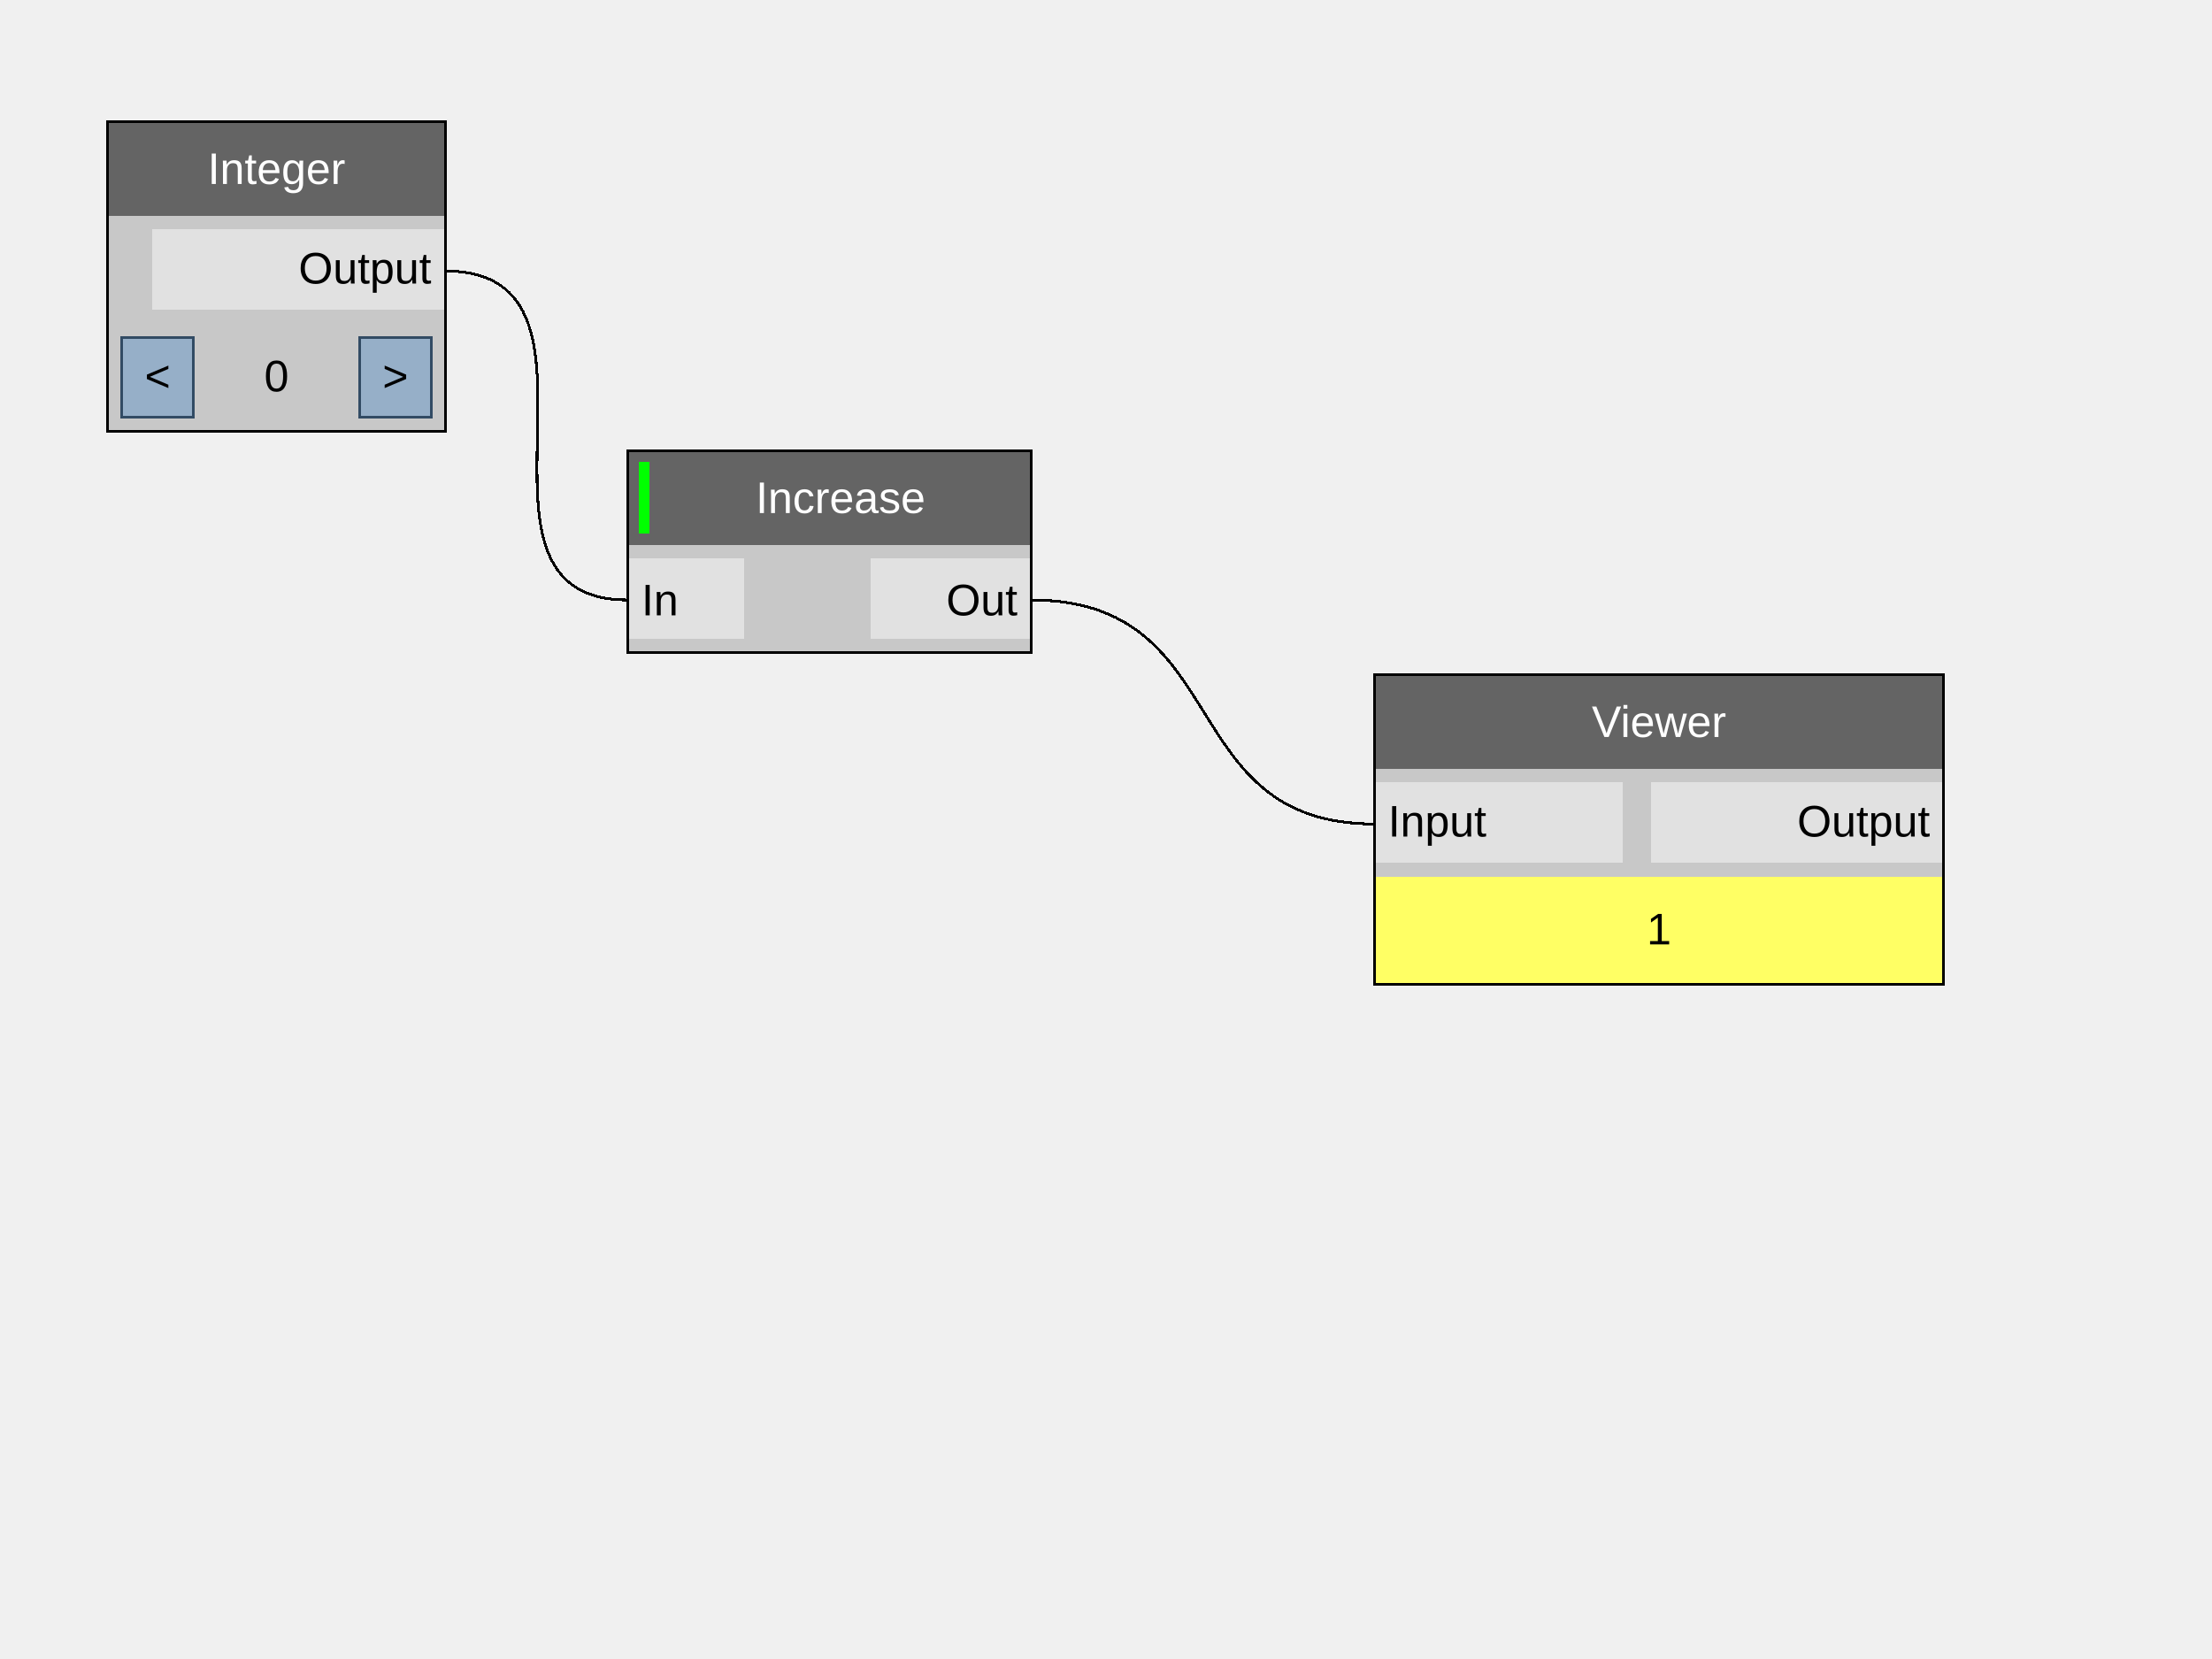
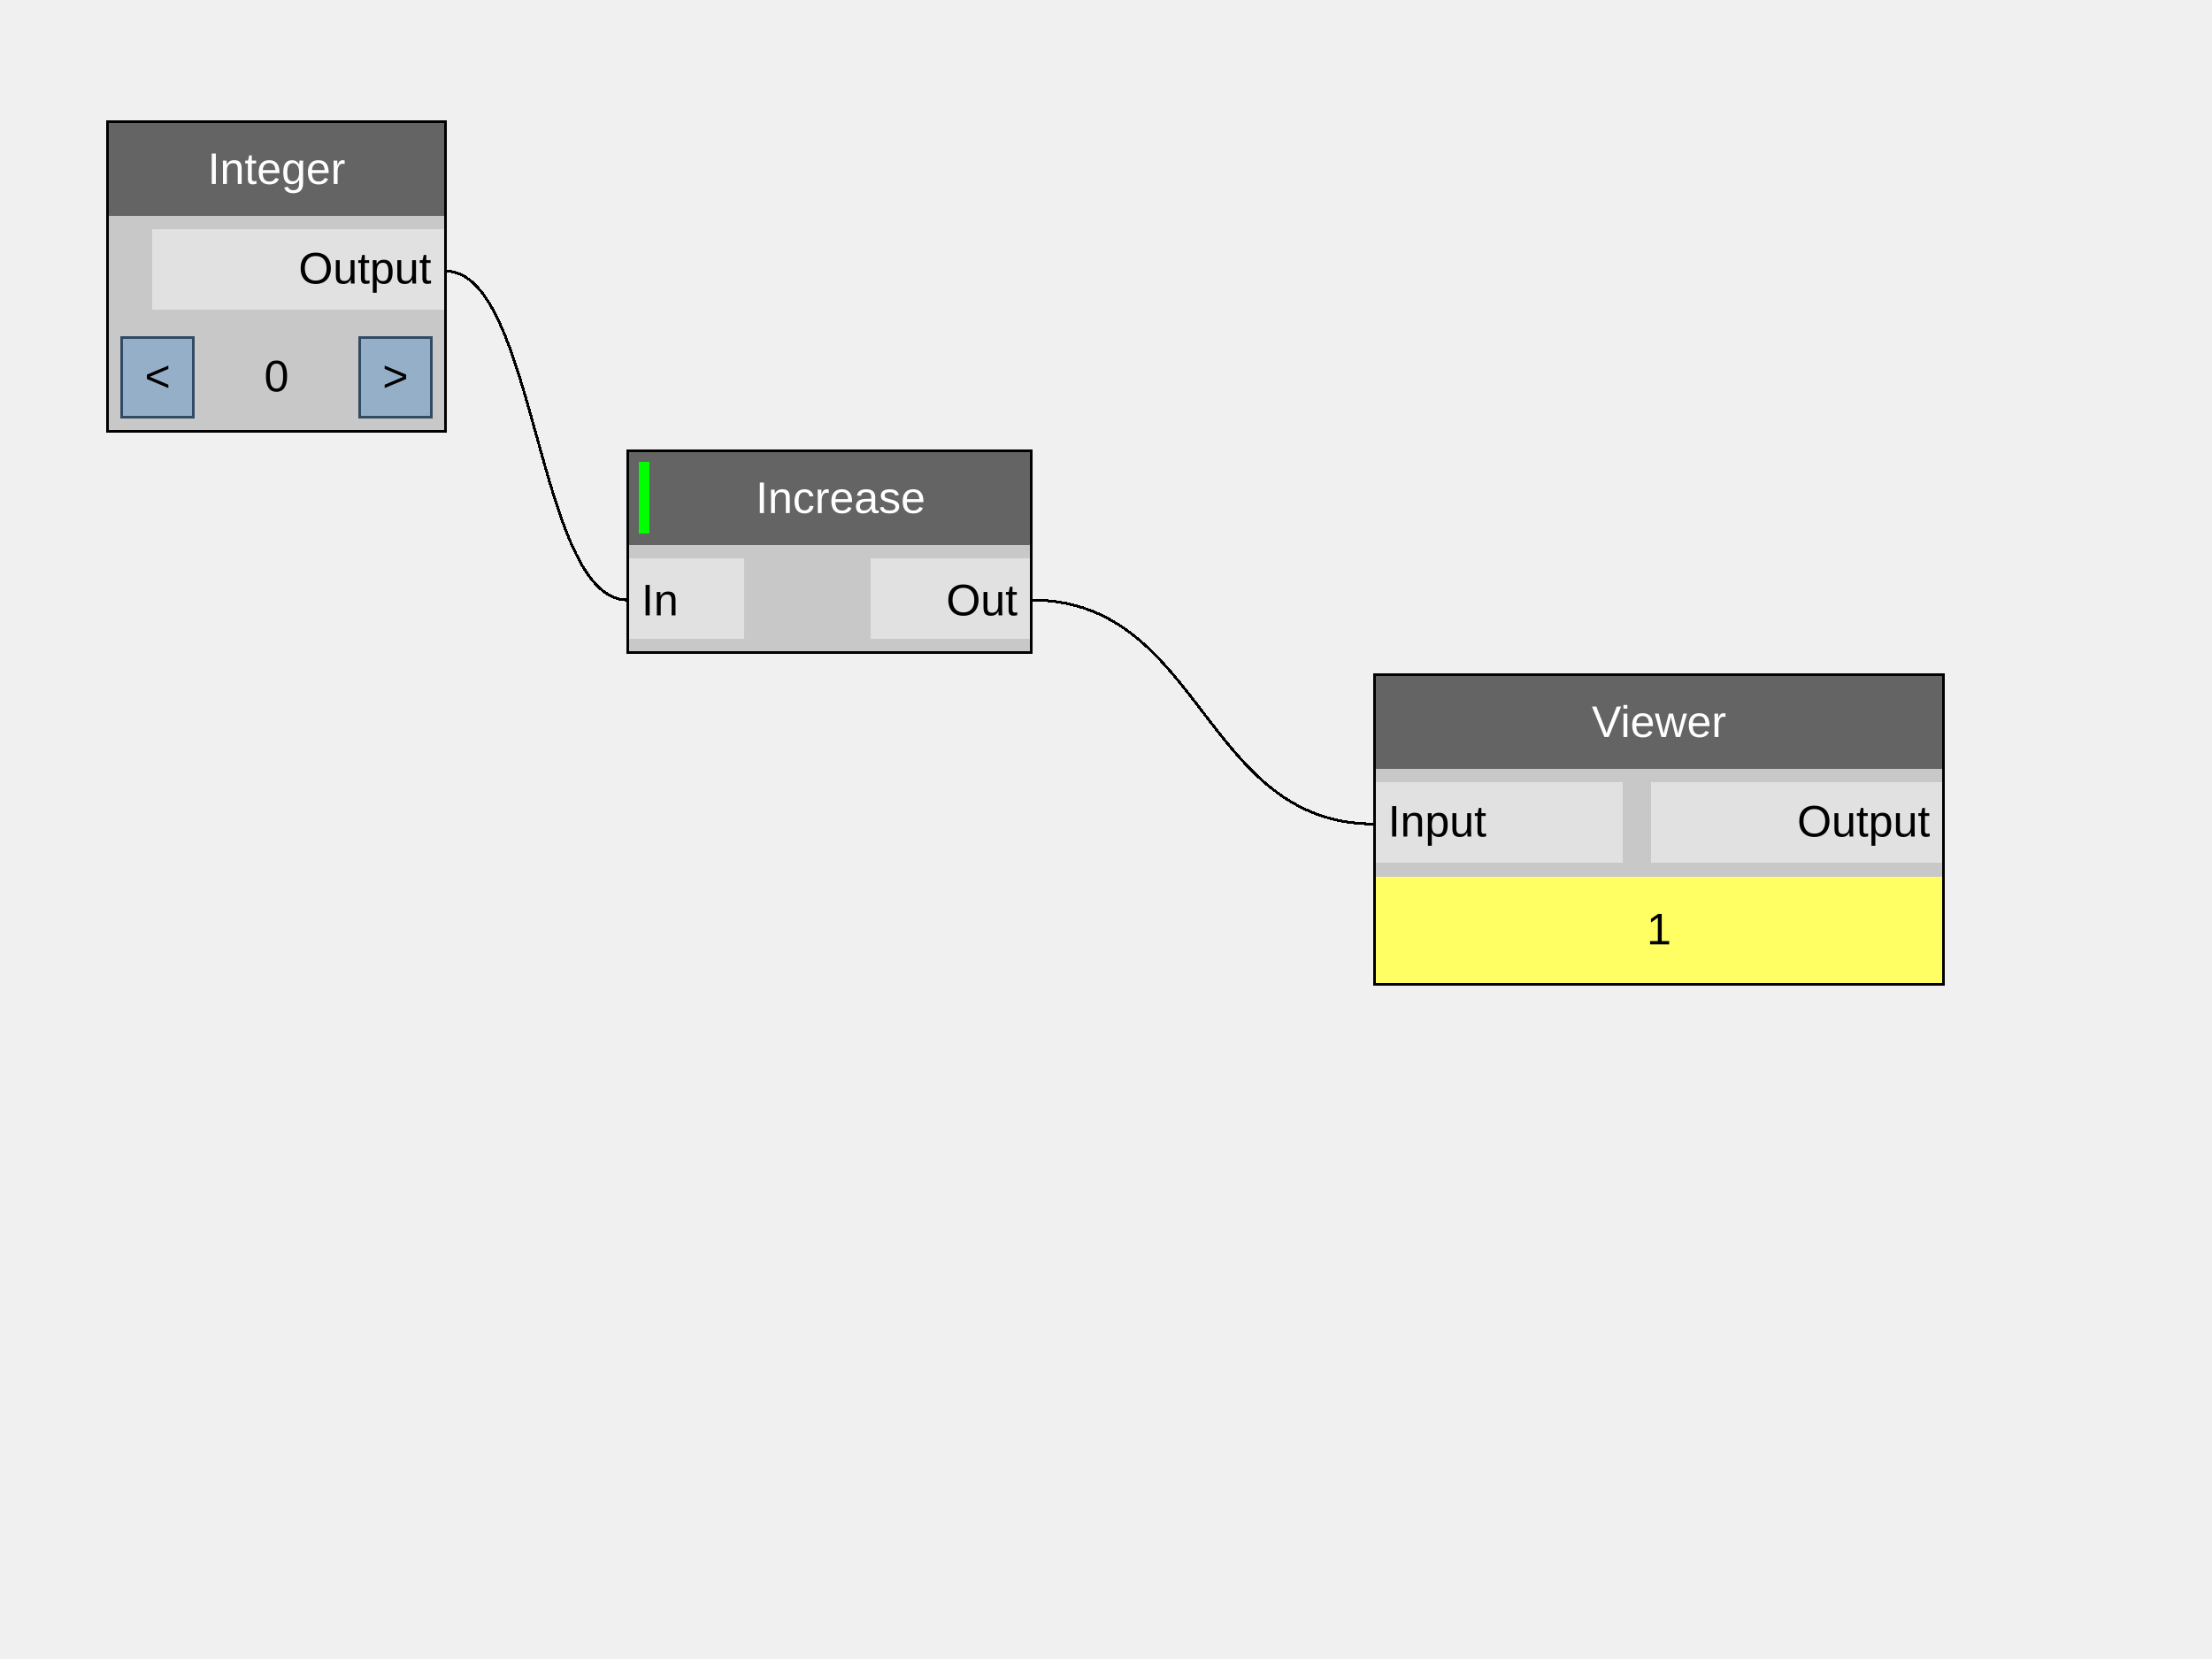
<svg xmlns="http://www.w3.org/2000/svg" version="1.1" width="800" height="600" shape-rendering="crispEdges">
  <rect x="0" y="0" width="800" height="600" style="fill:rgb(240,240,240);" />
-   <path d="M161,98 C230,98 159,217 227,217" style="fill:none;stroke-width:1px;stroke:rgb(0,0,0);" />
-   <path d="M373,217 C447,217 424,298 497,298" style="fill:none;stroke-width:1px;stroke:rgb(0,0,0);" />
+   <path d="M161,98 C194,98 194,217 227,217" style="fill:none;stroke-width:1px;stroke:rgb(0,0,0);" />
+   <path d="M373,217 C435,217 435,298 497,298" style="fill:none;stroke-width:1px;stroke:rgb(0,0,0);" />
  <rect x="39" y="44" width="122" height="34" style="fill:rgb(100,100,100);" />
  <text x="100" y="61" dominant-baseline="central" text-anchor="middle" style="fill:rgb(255,255,255);font-family:Arial;font-size:16px;">Integer</text>
  <rect x="39" y="78" width="122" height="39" style="fill:rgb(200,200,200);" />
  <rect x="55" y="83" width="106" height="29" style="fill:rgb(225,225,225);" />
  <text x="156" y="97" dominant-baseline="central" text-anchor="end" style="fill:rgb(0,0,0);font-family:Arial;font-size:16px;">Output</text>
  <rect x="39" y="117" width="122" height="39" style="fill:rgb(200,200,200);" />
  <text x="100" y="136" dominant-baseline="central" text-anchor="middle" style="fill:rgb(0,0,0);font-family:Arial;font-size:16px;">0</text>
  <rect x="44" y="122" width="26" height="29" style="fill:rgb(150,175,200);" />
  <text x="57" y="136" dominant-baseline="central" text-anchor="middle" style="fill:rgb(0,0,0);font-family:Arial;font-size:16px;">&lt;</text>
  <rect x="44" y="122" width="26" height="29" style="fill:none;stroke-width:1px;stroke:rgb(50,75,100);" />
  <rect x="130" y="122" width="26" height="29" style="fill:rgb(150,175,200);" />
  <text x="143" y="136" dominant-baseline="central" text-anchor="middle" style="fill:rgb(0,0,0);font-family:Arial;font-size:16px;">&gt;</text>
  <rect x="130" y="122" width="26" height="29" style="fill:none;stroke-width:1px;stroke:rgb(50,75,100);" />
  <rect x="39" y="44" width="122" height="112" style="fill:none;stroke-width:1px;stroke:rgb(0,0,0);" />
  <rect x="227" y="163" width="146" height="34" style="fill:rgb(100,100,100);" />
  <text x="304" y="180" dominant-baseline="central" text-anchor="middle" style="fill:rgb(255,255,255);font-family:Arial;font-size:16px;">Increase</text>
  <rect x="231" y="167" width="4" height="26" style="fill:rgb(0,255,0);" />
  <rect x="227" y="197" width="146" height="39" style="fill:rgb(200,200,200);" />
  <rect x="227" y="202" width="42" height="29" style="fill:rgb(225,225,225);" />
  <text x="232" y="217" dominant-baseline="central" text-anchor="start" style="fill:rgb(0,0,0);font-family:Arial;font-size:16px;">In</text>
  <rect x="315" y="202" width="58" height="29" style="fill:rgb(225,225,225);" />
  <text x="368" y="217" dominant-baseline="central" text-anchor="end" style="fill:rgb(0,0,0);font-family:Arial;font-size:16px;">Out</text>
  <rect x="227" y="163" width="146" height="73" style="fill:none;stroke-width:1px;stroke:rgb(0,0,0);" />
  <rect x="497" y="244" width="206" height="34" style="fill:rgb(100,100,100);" />
  <text x="600" y="261" dominant-baseline="central" text-anchor="middle" style="fill:rgb(255,255,255);font-family:Arial;font-size:16px;">Viewer</text>
  <rect x="497" y="278" width="206" height="39" style="fill:rgb(200,200,200);" />
  <rect x="497" y="283" width="90" height="29" style="fill:rgb(225,225,225);" />
  <text x="502" y="297" dominant-baseline="central" text-anchor="start" style="fill:rgb(0,0,0);font-family:Arial;font-size:16px;">Input</text>
  <rect x="597" y="283" width="106" height="29" style="fill:rgb(225,225,225);" />
  <text x="698" y="297" dominant-baseline="central" text-anchor="end" style="fill:rgb(0,0,0);font-family:Arial;font-size:16px;">Output</text>
  <rect x="497" y="317" width="206" height="39" style="fill:rgb(255,255,100);" />
  <text x="600" y="336" dominant-baseline="central" text-anchor="middle" style="fill:rgb(0,0,0);font-family:Arial;font-size:16px;">1</text>
  <rect x="497" y="244" width="206" height="112" style="fill:none;stroke-width:1px;stroke:rgb(0,0,0);" />
</svg>
